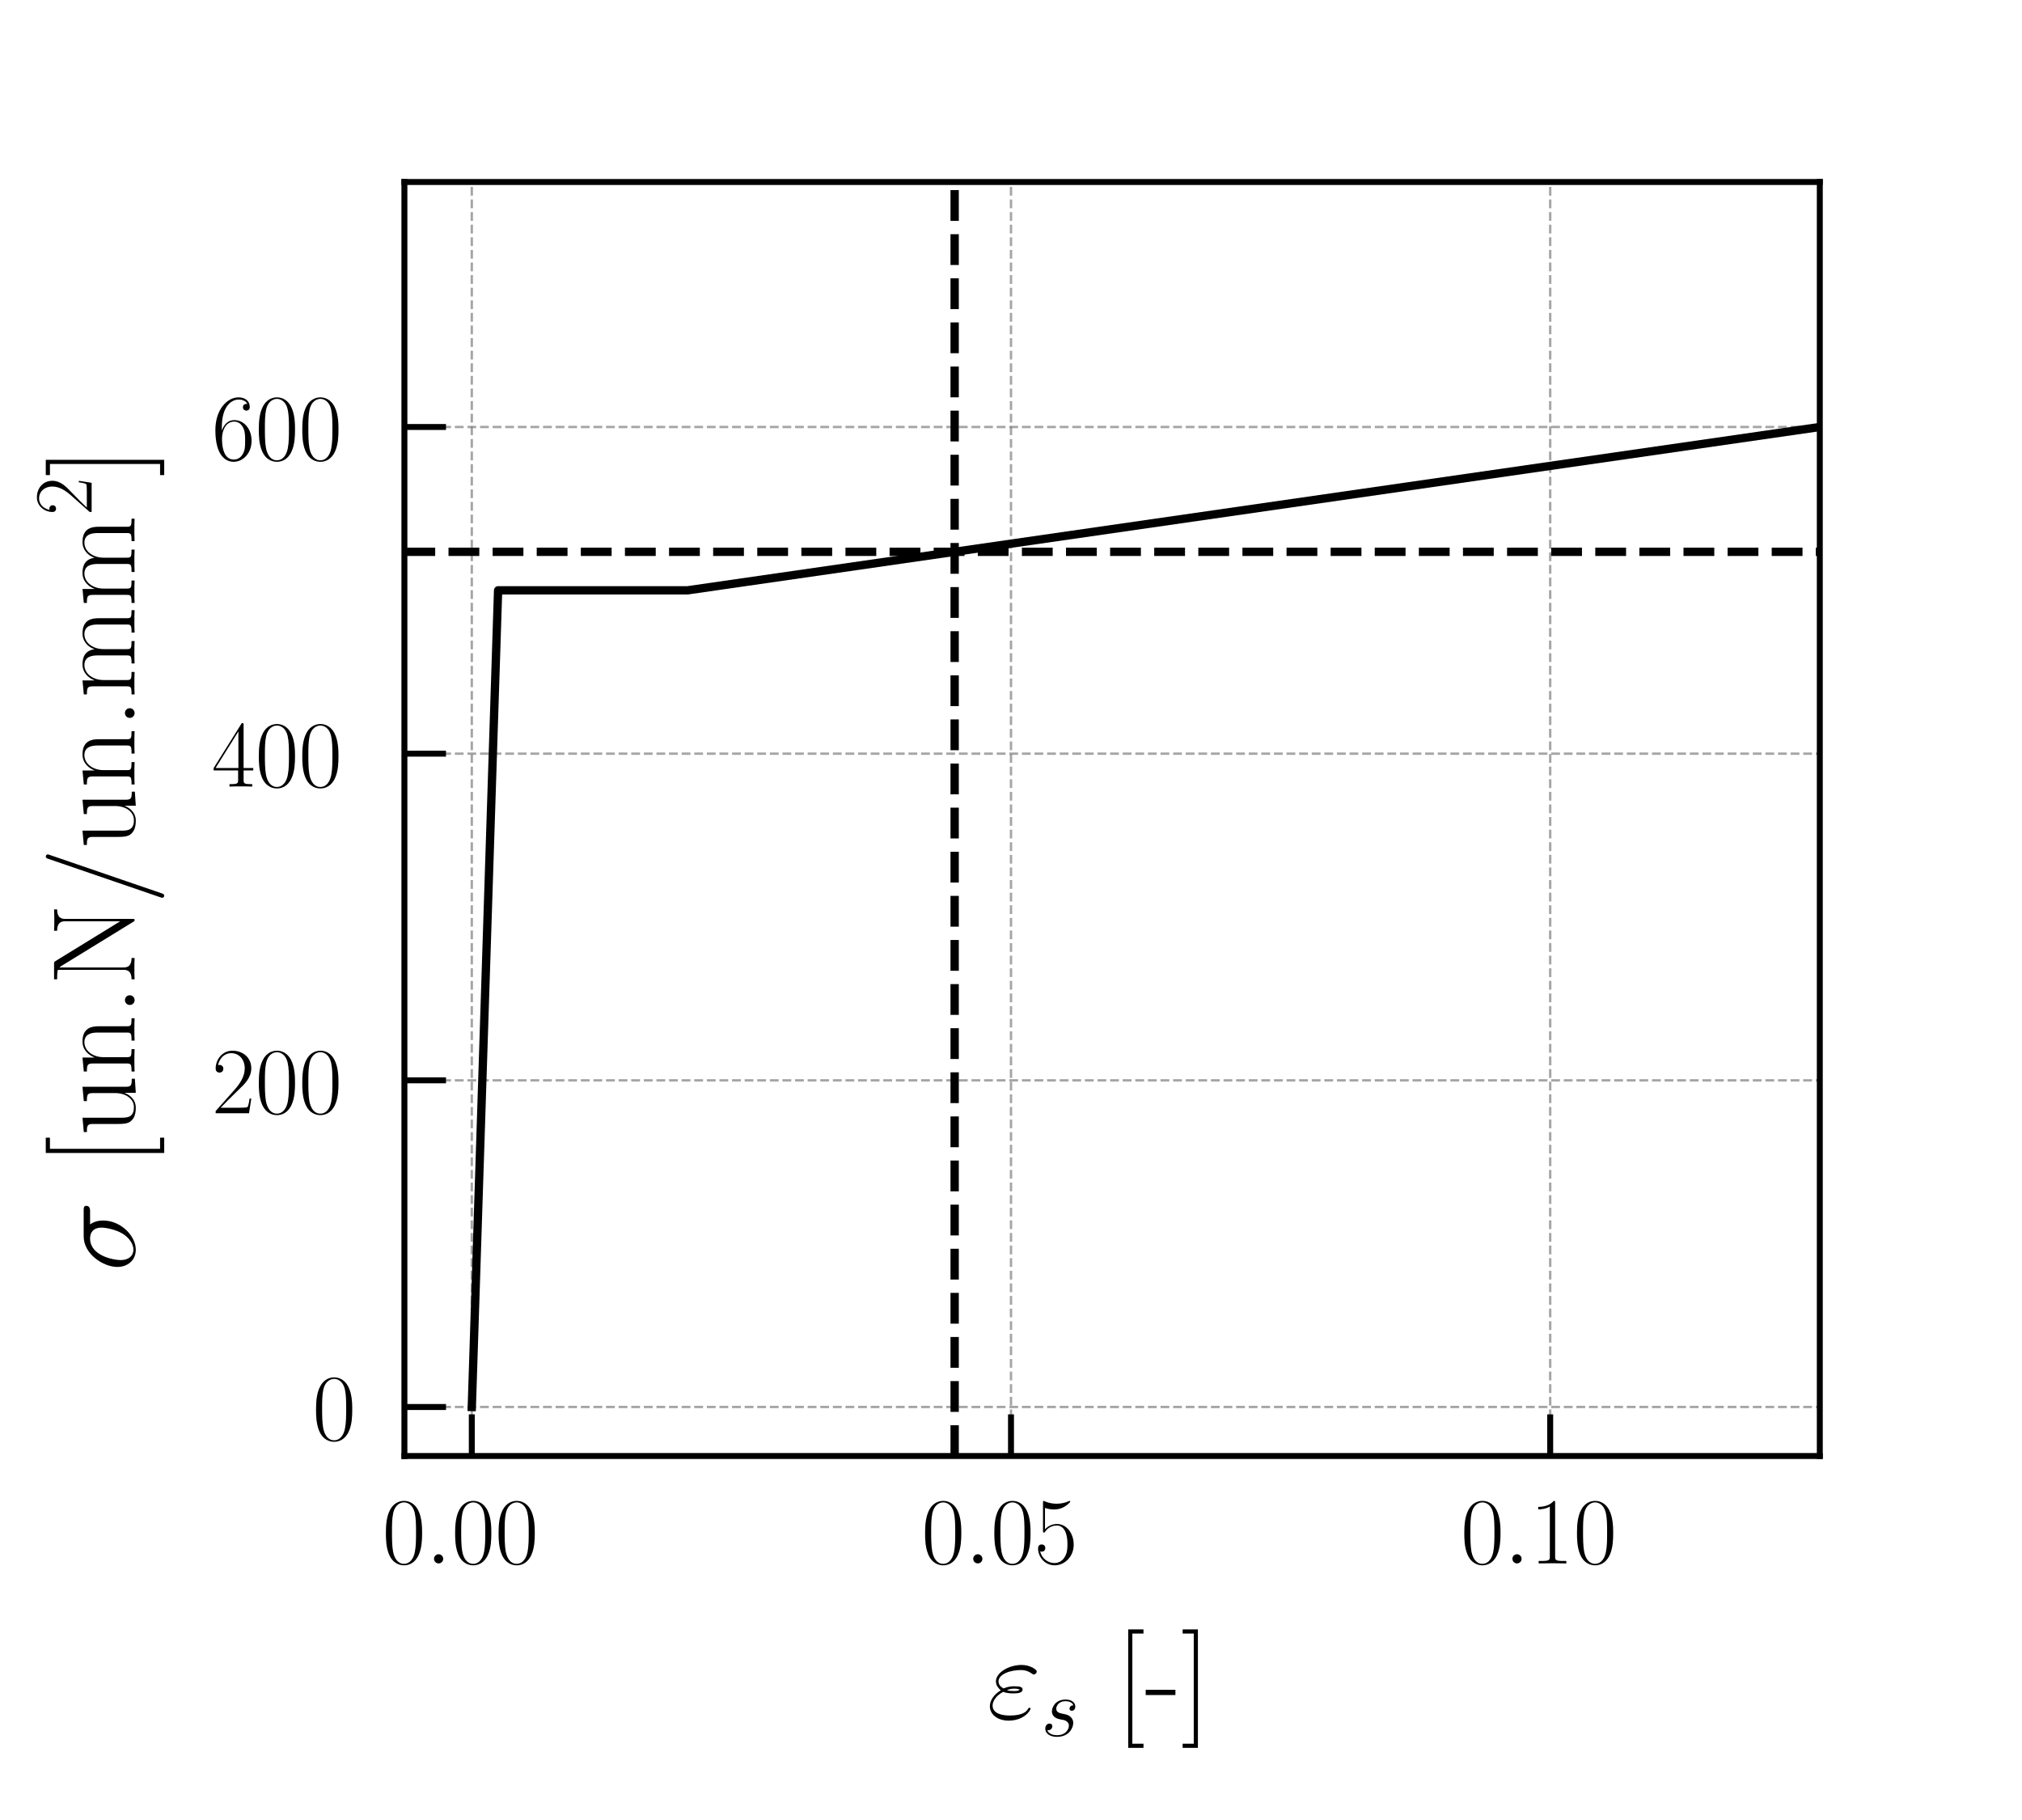
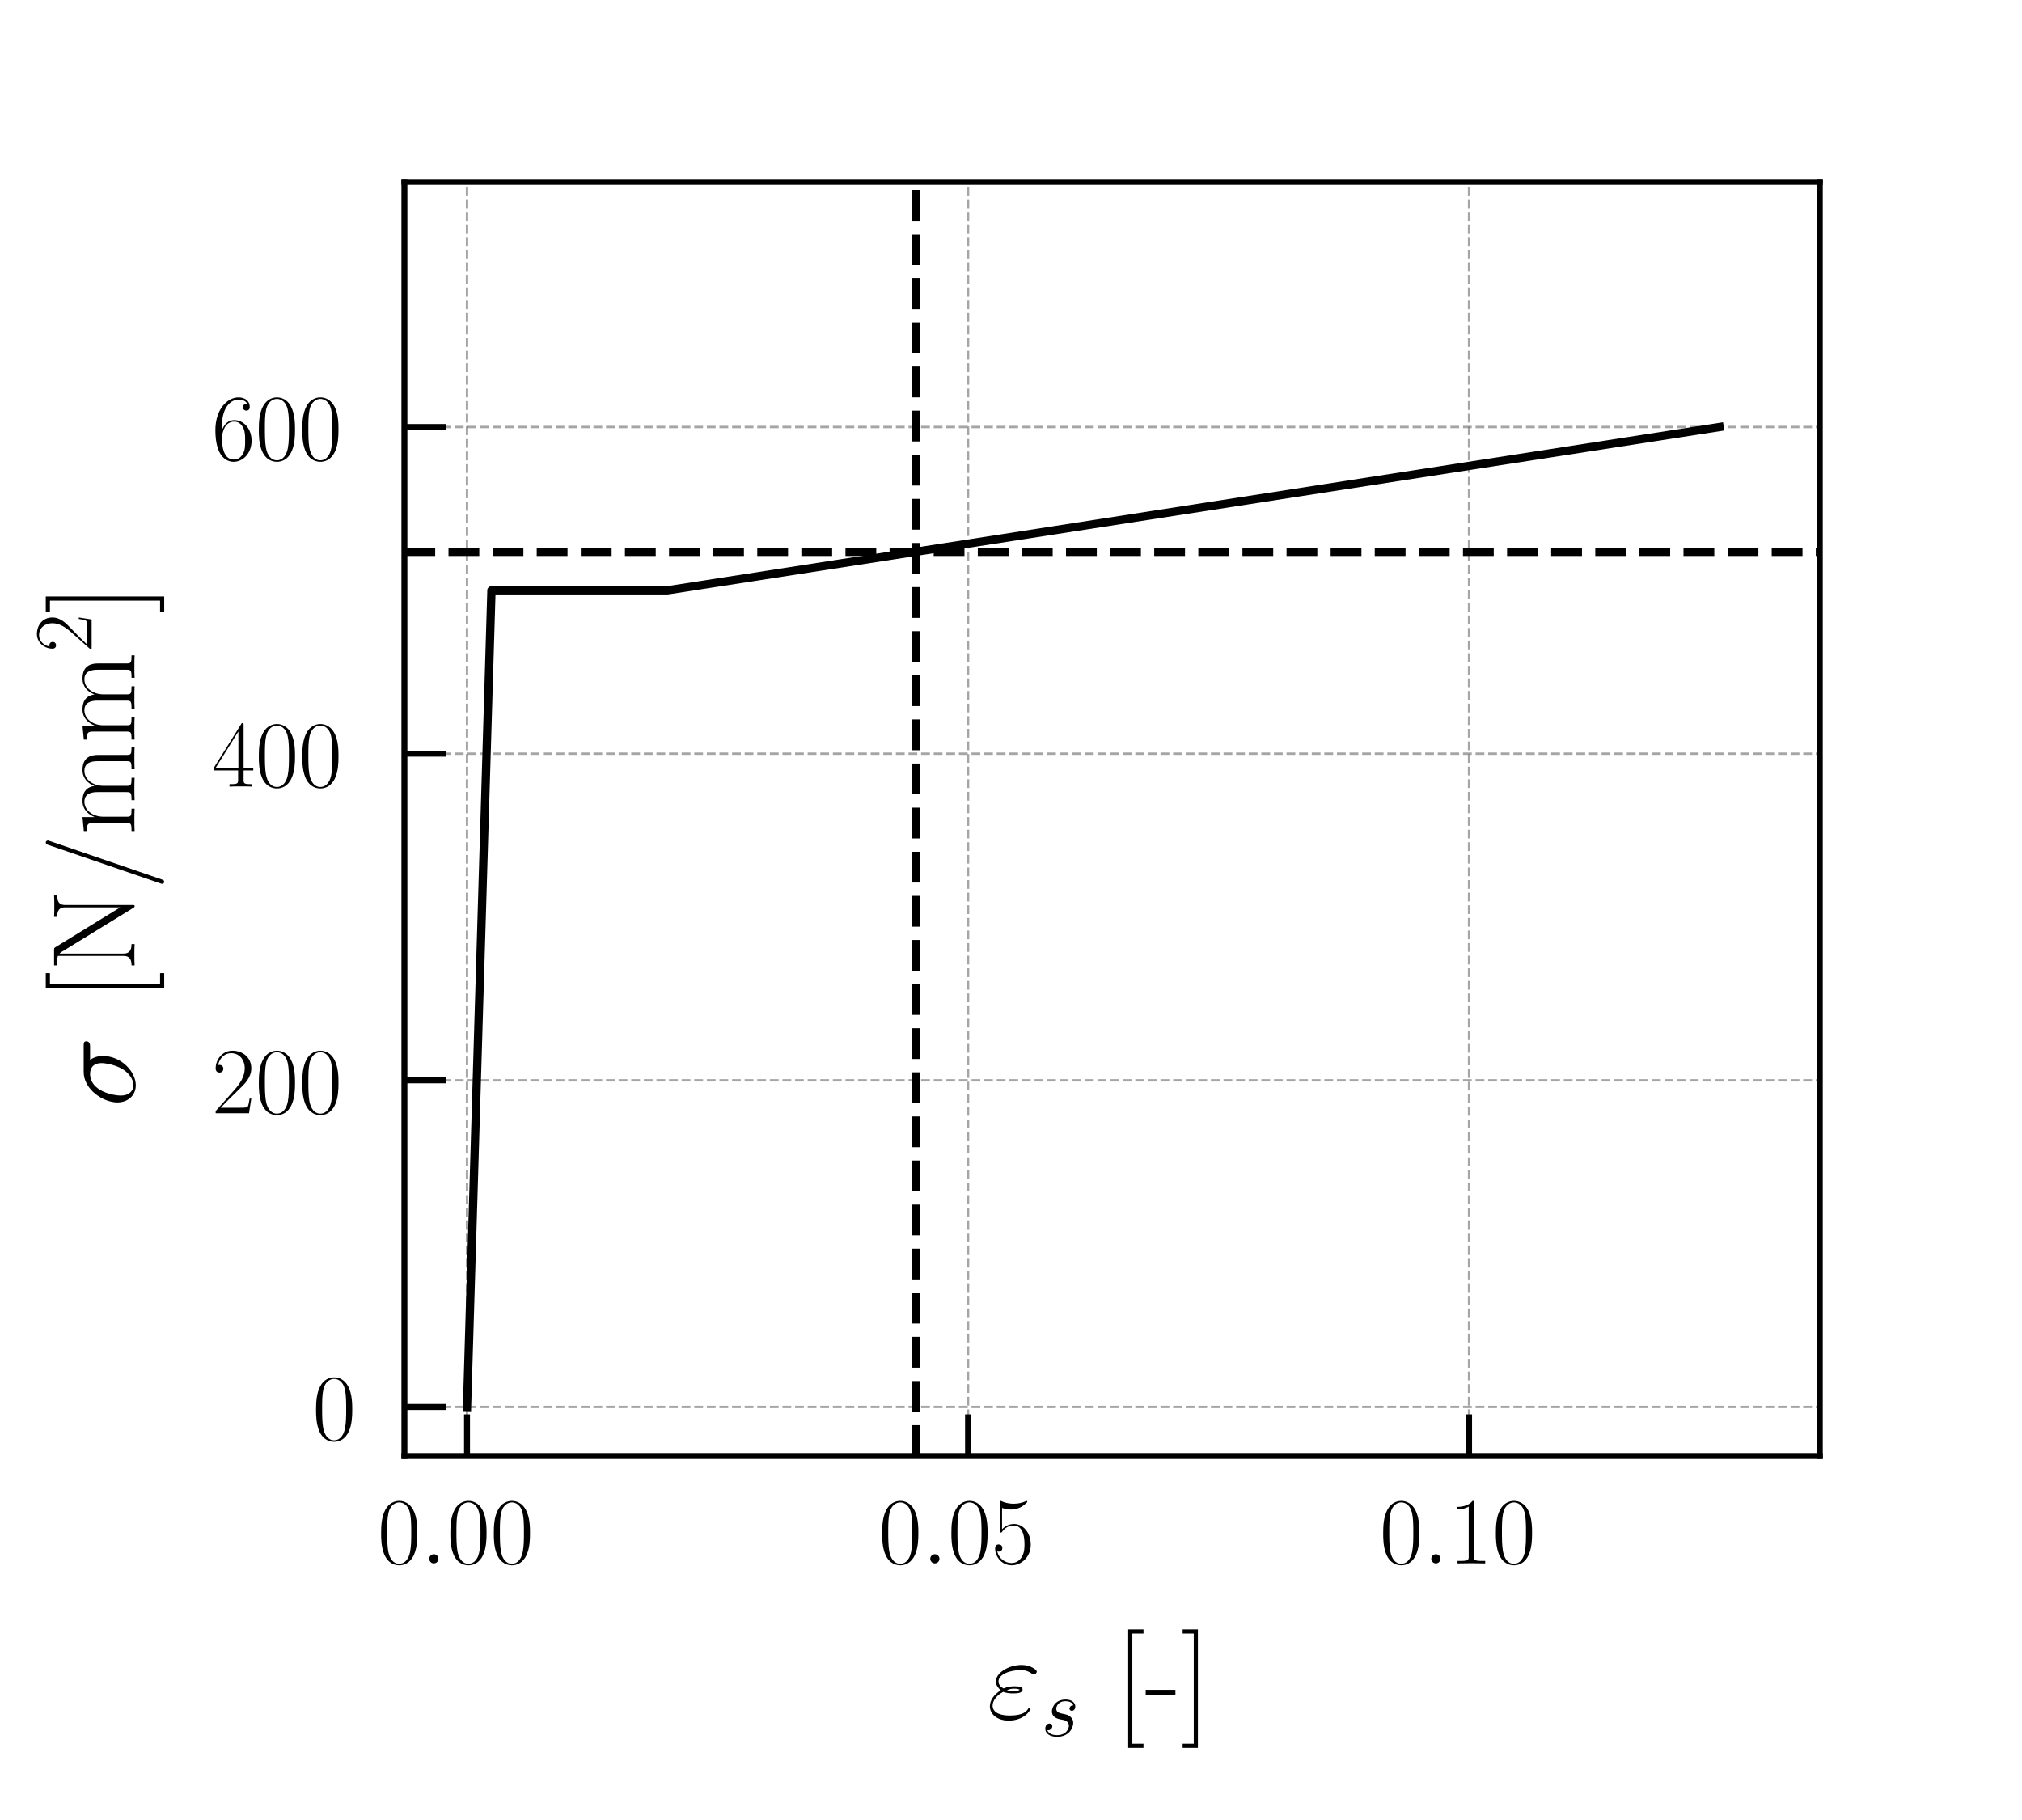
<svg xmlns="http://www.w3.org/2000/svg" xmlns:xlink="http://www.w3.org/1999/xlink" width="170.079pt" height="153.071pt" viewBox="0 0 170.079 153.071" version="1.1">
  <defs>
    <style type="text/css">*{stroke-linejoin: round; stroke-linecap: butt}</style>
  </defs>
  <g id="figure_1">
    <g id="patch_1">
      <path d="M 0 153.071  L 170.079 153.071  L 170.079 0  L 0 0  z " style="fill: #ffffff" />
    </g>
    <g id="axes_1">
      <g id="patch_2">
        <path d="M 34.016 122.457  L 153.071 122.457  L 153.071 15.307  L 34.016 15.307  z " style="fill: #ffffff" />
      </g>
      <g id="matplotlib.axis_1">
        <g id="xtick_1">
          <g id="line2d_1">
-             <path d="M 39.685 122.457  L 39.685 15.307  " clip-path="url(#pd2118b602c)" style="fill: none; stroke-dasharray: 0.74,0.32; stroke-dashoffset: 0; stroke: #808080; stroke-opacity: 0.7; stroke-width: 0.2" />
+             <path d="M 39.284 122.457  L 39.284 15.307  " clip-path="url(#p8642dc40e4)" style="fill: none; stroke-dasharray: 0.74,0.32; stroke-dashoffset: 0; stroke: #808080; stroke-opacity: 0.7; stroke-width: 0.2" />
          </g>
          <g id="line2d_2">
            <defs>
-               <path id="m84c9f4850d" d="M 0 0  L 0 -3.5  " style="stroke: #000000; stroke-width: 0.5" />
-             </defs>
-             <g>
-               <use xlink:href="#m84c9f4850d" x="39.685" y="122.457" style="stroke: #000000; stroke-width: 0.5" />
+               <path id="m5ebbf3afb2" d="M 0 0  L 0 -3.5  " style="stroke: #000000; stroke-width: 0.5" />
+             </defs>
+             <g>
+               <use xlink:href="#m5ebbf3afb2" x="39.284" y="122.457" style="stroke: #000000; stroke-width: 0.5" />
            </g>
          </g>
          <g id="text_1">
-             <g transform="translate(32.1576 131.4915) scale(0.08 -0.08)">
+             <g transform="translate(31.75624 131.4915) scale(0.08 -0.08)">
              <defs>
                <path id="CMR17-30" d="M 2688 2038  C 2688 2430 2682 3099 2413 3613  C 2176 4063 1798 4224 1466 4224  C 1158 4224 768 4082 525 3620  C 269 3137 243 2539 243 2038  C 243 1671 250 1112 448 623  C 723 -39 1216 -128 1466 -128  C 1760 -128 2208 -7 2470 604  C 2662 1048 2688 1568 2688 2038  z M 1466 -26  C 1056 -26 813 328 723 816  C 653 1196 653 1749 653 2109  C 653 2604 653 3015 736 3407  C 858 3954 1216 4121 1466 4121  C 1728 4121 2067 3947 2189 3420  C 2272 3054 2278 2623 2278 2109  C 2278 1691 2278 1176 2202 797  C 2067 96 1690 -26 1466 -26  z " transform="scale(0.015625)" />
                <path id="CMMI12-3a" d="M 1178 307  C 1178 492 1024 620 870 620  C 685 620 557 467 557 313  C 557 128 710 0 864 0  C 1050 0 1178 153 1178 307  z " transform="scale(0.015625)" />
              </defs>
              <use xlink:href="#CMR17-30" transform="scale(0.996264)" />
              <use xlink:href="#CMMI12-3a" transform="translate(45.69048 0) scale(0.996264)" />
              <use xlink:href="#CMR17-30" transform="translate(72.78765 0) scale(0.996264)" />
              <use xlink:href="#CMR17-30" transform="translate(118.4781 0) scale(0.996264)" />
            </g>
          </g>
        </g>
        <g id="xtick_2">
          <g id="line2d_3">
-             <path d="M 85.039 122.457  L 85.039 15.307  " clip-path="url(#pd2118b602c)" style="fill: none; stroke-dasharray: 0.74,0.32; stroke-dashoffset: 0; stroke: #808080; stroke-opacity: 0.7; stroke-width: 0.2" />
+             <path d="M 81.427 122.457  L 81.427 15.307  " clip-path="url(#p8642dc40e4)" style="fill: none; stroke-dasharray: 0.74,0.32; stroke-dashoffset: 0; stroke: #808080; stroke-opacity: 0.7; stroke-width: 0.2" />
          </g>
          <g id="line2d_4">
            <g>
-               <use xlink:href="#m84c9f4850d" x="85.039" y="122.457" style="stroke: #000000; stroke-width: 0.5" />
+               <use xlink:href="#m5ebbf3afb2" x="81.427" y="122.457" style="stroke: #000000; stroke-width: 0.5" />
            </g>
          </g>
          <g id="text_2">
-             <g transform="translate(77.51193 131.4915) scale(0.08 -0.08)">
+             <g transform="translate(73.89964 131.4915) scale(0.08 -0.08)">
              <defs>
                <path id="CMR17-35" d="M 730 3750  C 794 3724 1056 3641 1325 3641  C 1920 3641 2246 3961 2432 4140  C 2432 4191 2432 4224 2394 4224  C 2387 4224 2374 4224 2323 4198  C 2099 4102 1837 4032 1517 4032  C 1325 4032 1037 4055 723 4191  C 653 4224 640 4224 634 4224  C 602 4224 595 4217 595 4090  L 595 2231  C 595 2113 595 2080 659 2080  C 691 2080 704 2093 736 2139  C 941 2435 1222 2560 1542 2560  C 1766 2560 2246 2415 2246 1293  C 2246 1087 2246 716 2054 422  C 1894 159 1645 25 1370 25  C 947 25 518 319 403 812  C 429 806 480 793 506 793  C 589 793 749 838 749 1036  C 749 1209 627 1280 506 1280  C 358 1280 262 1190 262 1011  C 262 454 704 -128 1382 -128  C 2042 -128 2669 441 2669 1267  C 2669 2054 2170 2662 1549 2662  C 1222 2662 947 2540 730 2304  L 730 3750  z " transform="scale(0.015625)" />
              </defs>
              <use xlink:href="#CMR17-30" transform="scale(0.996264)" />
              <use xlink:href="#CMMI12-3a" transform="translate(45.69048 0) scale(0.996264)" />
              <use xlink:href="#CMR17-30" transform="translate(72.78765 0) scale(0.996264)" />
              <use xlink:href="#CMR17-35" transform="translate(118.4781 0) scale(0.996264)" />
            </g>
          </g>
        </g>
        <g id="xtick_3">
          <g id="line2d_5">
-             <path d="M 130.394 122.457  L 130.394 15.307  " clip-path="url(#pd2118b602c)" style="fill: none; stroke-dasharray: 0.74,0.32; stroke-dashoffset: 0; stroke: #808080; stroke-opacity: 0.7; stroke-width: 0.2" />
+             <path d="M 123.57 122.457  L 123.57 15.307  " clip-path="url(#p8642dc40e4)" style="fill: none; stroke-dasharray: 0.74,0.32; stroke-dashoffset: 0; stroke: #808080; stroke-opacity: 0.7; stroke-width: 0.2" />
          </g>
          <g id="line2d_6">
            <g>
-               <use xlink:href="#m84c9f4850d" x="130.394" y="122.457" style="stroke: #000000; stroke-width: 0.5" />
+               <use xlink:href="#m5ebbf3afb2" x="123.57" y="122.457" style="stroke: #000000; stroke-width: 0.5" />
            </g>
          </g>
          <g id="text_3">
-             <g transform="translate(122.8663 131.4915) scale(0.08 -0.08)">
+             <g transform="translate(116.043 131.4915) scale(0.08 -0.08)">
              <defs>
                <path id="CMR17-31" d="M 1702 4083  C 1702 4217 1696 4224 1606 4224  C 1357 3927 979 3833 621 3820  C 602 3820 570 3820 563 3808  C 557 3795 557 3782 557 3648  C 755 3648 1088 3686 1344 3839  L 1344 467  C 1344 243 1331 166 781 166  L 589 166  L 589 0  C 896 6 1216 12 1523 12  C 1830 12 2150 6 2458 0  L 2458 166  L 2266 166  C 1715 166 1702 236 1702 467  L 1702 4083  z " transform="scale(0.015625)" />
              </defs>
              <use xlink:href="#CMR17-30" transform="scale(0.996264)" />
              <use xlink:href="#CMMI12-3a" transform="translate(45.69048 0) scale(0.996264)" />
              <use xlink:href="#CMR17-31" transform="translate(72.78765 0) scale(0.996264)" />
              <use xlink:href="#CMR17-30" transform="translate(118.4781 0) scale(0.996264)" />
            </g>
          </g>
        </g>
        <g id="text_4">
          <g transform="translate(83.00297 144.5132) scale(0.1 -0.1)">
            <defs>
              <path id="CMMI12-22" d="M 890 1427  C 1094 1344 1312 1344 1434 1344  C 1600 1344 1933 1344 1933 1554  C 1933 1683 1811 1728 1485 1728  C 1325 1728 1133 1708 909 1612  C 710 1708 634 1853 634 1991  C 634 2379 1261 2604 1830 2604  C 1939 2604 2170 2604 2438 2410  C 2477 2385 2496 2366 2541 2366  C 2618 2366 2701 2448 2701 2523  C 2701 2636 2330 2880 1888 2880  C 1171 2880 493 2454 493 1991  C 493 1759 646 1612 755 1508  C 384 1288 166 953 166 649  C 166 221 563 -128 1178 -128  C 2022 -128 2362 426 2362 513  C 2362 544 2336 568 2304 568  C 2272 568 2259 550 2234 513  C 2163 395 1997 147 1235 147  C 838 147 314 246 314 686  C 314 897 474 1213 890 1427  z M 1088 1517  C 1261 1599 1427 1599 1472 1599  C 1651 1599 1683 1581 1786 1545  C 1677 1472 1664 1472 1434 1472  C 1318 1472 1216 1472 1088 1517  z " transform="scale(0.015625)" />
              <path id="CMMI12-73" d="M 1459 1290  C 1568 1271 1741 1233 1779 1227  C 1862 1201 2150 1099 2150 793  C 2150 595 1971 64 1229 64  C 1094 64 614 83 486 447  C 742 414 870 614 870 755  C 870 889 781 960 653 960  C 512 960 326 851 326 563  C 326 176 710 -64 1222 -64  C 2195 -64 2483 665 2483 998  C 2483 1093 2483 1271 2278 1475  C 2118 1627 1965 1659 1619 1729  C 1446 1767 1171 1824 1171 2111  C 1171 2239 1286 2687 1894 2687  C 2163 2687 2426 2589 2490 2368  C 2208 2368 2195 2124 2195 2118  C 2195 1983 2317 1945 2374 1945  C 2464 1945 2643 2015 2643 2284  C 2643 2546 2400 2816 1901 2816  C 1062 2816 838 2169 838 1907  C 838 1424 1312 1322 1459 1290  z " transform="scale(0.015625)" />
              <path id="CMR17-5b" d="M 1504 -1600  L 1504 -1376  L 902 -1376  L 902 4575  L 1504 4575  L 1504 4800  L 678 4800  L 678 -1600  L 1504 -1600  z " transform="scale(0.015625)" />
              <path id="CMR17-2d" d="M 1632 1254  L 1632 1536  L 26 1536  L 26 1254  L 1632 1254  z " transform="scale(0.015625)" />
              <path id="CMR17-5d" d="M 915 4800  L 90 4800  L 90 4575  L 691 4575  L 691 -1376  L 90 -1376  L 90 -1600  L 915 -1600  L 915 4800  z " transform="scale(0.015625)" />
            </defs>
            <use xlink:href="#CMMI12-22" transform="scale(0.996264)" />
            <use xlink:href="#CMMI12-73" transform="translate(45.65019 -14.94392) scale(0.697382)" />
            <use xlink:href="#CMR17-5b" transform="translate(108.3892 0) scale(0.996264)" />
            <use xlink:href="#CMR17-2d" transform="translate(133.2602 0) scale(0.996264)" />
            <use xlink:href="#CMR17-5d" transform="translate(163.3362 0) scale(0.996264)" />
          </g>
        </g>
      </g>
      <g id="matplotlib.axis_2">
        <g id="ytick_1">
          <g id="line2d_7">
-             <path d="M 34.016 118.336  L 153.071 118.336  " clip-path="url(#pd2118b602c)" style="fill: none; stroke-dasharray: 0.74,0.32; stroke-dashoffset: 0; stroke: #808080; stroke-opacity: 0.7; stroke-width: 0.2" />
+             <path d="M 34.016 118.336  L 153.071 118.336  " clip-path="url(#p8642dc40e4)" style="fill: none; stroke-dasharray: 0.74,0.32; stroke-dashoffset: 0; stroke: #808080; stroke-opacity: 0.7; stroke-width: 0.2" />
          </g>
          <g id="line2d_8">
            <defs>
-               <path id="mbfb5e5382a" d="M 0 0  L 3.5 0  " style="stroke: #000000; stroke-width: 0.5" />
-             </defs>
-             <g>
-               <use xlink:href="#mbfb5e5382a" x="34.016" y="118.336" style="stroke: #000000; stroke-width: 0.5" />
+               <path id="mc8d1973bd5" d="M 0 0  L 3.5 0  " style="stroke: #000000; stroke-width: 0.5" />
+             </defs>
+             <g>
+               <use xlink:href="#mc8d1973bd5" x="34.016" y="118.336" style="stroke: #000000; stroke-width: 0.5" />
            </g>
          </g>
          <g id="text_5">
            <g transform="translate(26.28157 121.103) scale(0.08 -0.08)">
              <use xlink:href="#CMR17-30" transform="scale(0.996264)" />
            </g>
          </g>
        </g>
        <g id="ytick_2">
          <g id="line2d_9">
-             <path d="M 34.016 90.861  L 153.071 90.861  " clip-path="url(#pd2118b602c)" style="fill: none; stroke-dasharray: 0.74,0.32; stroke-dashoffset: 0; stroke: #808080; stroke-opacity: 0.7; stroke-width: 0.2" />
+             <path d="M 34.016 90.861  L 153.071 90.861  " clip-path="url(#p8642dc40e4)" style="fill: none; stroke-dasharray: 0.74,0.32; stroke-dashoffset: 0; stroke: #808080; stroke-opacity: 0.7; stroke-width: 0.2" />
          </g>
          <g id="line2d_10">
            <g>
-               <use xlink:href="#mbfb5e5382a" x="34.016" y="90.861" style="stroke: #000000; stroke-width: 0.5" />
+               <use xlink:href="#mc8d1973bd5" x="34.016" y="90.861" style="stroke: #000000; stroke-width: 0.5" />
            </g>
          </g>
          <g id="text_6">
            <g transform="translate(17.8132 93.6287) scale(0.08 -0.08)">
              <defs>
                <path id="CMR17-32" d="M 2669 990  L 2554 990  C 2490 537 2438 460 2413 422  C 2381 371 1920 371 1830 371  L 602 371  C 832 620 1280 1073 1824 1596  C 2214 1966 2669 2400 2669 3033  C 2669 3788 2067 4224 1395 4224  C 691 4224 262 3603 262 3027  C 262 2777 448 2745 525 2745  C 589 2745 781 2783 781 3007  C 781 3206 614 3264 525 3264  C 486 3264 448 3257 422 3244  C 544 3788 915 4057 1306 4057  C 1862 4057 2227 3616 2227 3033  C 2227 2477 1901 1998 1536 1583  L 262 147  L 262 0  L 2515 0  L 2669 990  z " transform="scale(0.015625)" />
              </defs>
              <use xlink:href="#CMR17-32" transform="scale(0.996264)" />
              <use xlink:href="#CMR17-30" transform="translate(45.69048 0) scale(0.996264)" />
              <use xlink:href="#CMR17-30" transform="translate(91.38095 0) scale(0.996264)" />
            </g>
          </g>
        </g>
        <g id="ytick_3">
          <g id="line2d_11">
-             <path d="M 34.016 63.387  L 153.071 63.387  " clip-path="url(#pd2118b602c)" style="fill: none; stroke-dasharray: 0.74,0.32; stroke-dashoffset: 0; stroke: #808080; stroke-opacity: 0.7; stroke-width: 0.2" />
+             <path d="M 34.016 63.387  L 153.071 63.387  " clip-path="url(#p8642dc40e4)" style="fill: none; stroke-dasharray: 0.74,0.32; stroke-dashoffset: 0; stroke: #808080; stroke-opacity: 0.7; stroke-width: 0.2" />
          </g>
          <g id="line2d_12">
            <g>
-               <use xlink:href="#mbfb5e5382a" x="34.016" y="63.387" style="stroke: #000000; stroke-width: 0.5" />
+               <use xlink:href="#mc8d1973bd5" x="34.016" y="63.387" style="stroke: #000000; stroke-width: 0.5" />
            </g>
          </g>
          <g id="text_7">
            <g transform="translate(17.8132 66.15444) scale(0.08 -0.08)">
              <defs>
                <path id="CMR17-34" d="M 2150 4147  C 2150 4281 2144 4288 2029 4288  L 128 1254  L 128 1088  L 1779 1088  L 1779 460  C 1779 230 1766 166 1318 166  L 1197 166  L 1197 0  C 1402 12 1747 12 1965 12  C 2182 12 2528 12 2733 0  L 2733 166  L 2611 166  C 2163 166 2150 230 2150 460  L 2150 1088  L 2803 1088  L 2803 1254  L 2150 1254  L 2150 4147  z M 1798 3723  L 1798 1254  L 256 1254  L 1798 3723  z " transform="scale(0.015625)" />
              </defs>
              <use xlink:href="#CMR17-34" transform="scale(0.996264)" />
              <use xlink:href="#CMR17-30" transform="translate(45.69048 0) scale(0.996264)" />
              <use xlink:href="#CMR17-30" transform="translate(91.38095 0) scale(0.996264)" />
            </g>
          </g>
        </g>
        <g id="ytick_4">
          <g id="line2d_13">
-             <path d="M 34.016 35.913  L 153.071 35.913  " clip-path="url(#pd2118b602c)" style="fill: none; stroke-dasharray: 0.74,0.32; stroke-dashoffset: 0; stroke: #808080; stroke-opacity: 0.7; stroke-width: 0.2" />
+             <path d="M 34.016 35.913  L 153.071 35.913  " clip-path="url(#p8642dc40e4)" style="fill: none; stroke-dasharray: 0.74,0.32; stroke-dashoffset: 0; stroke: #808080; stroke-opacity: 0.7; stroke-width: 0.2" />
          </g>
          <g id="line2d_14">
            <g>
-               <use xlink:href="#mbfb5e5382a" x="34.016" y="35.913" style="stroke: #000000; stroke-width: 0.5" />
+               <use xlink:href="#mc8d1973bd5" x="34.016" y="35.913" style="stroke: #000000; stroke-width: 0.5" />
            </g>
          </g>
          <g id="text_8">
            <g transform="translate(17.8132 38.68018) scale(0.08 -0.08)">
              <defs>
                <path id="CMR17-36" d="M 678 2198  C 678 3712 1395 4076 1811 4076  C 1946 4076 2272 4049 2400 3782  C 2298 3782 2106 3782 2106 3558  C 2106 3385 2246 3328 2336 3328  C 2394 3328 2566 3353 2566 3571  C 2566 3987 2246 4224 1805 4224  C 1043 4224 243 3411 243 2011  C 243 257 966 -128 1478 -128  C 2099 -128 2688 431 2688 1295  C 2688 2101 2170 2688 1517 2688  C 1126 2688 838 2430 678 1979  L 678 2198  z M 1478 25  C 691 25 691 1212 691 1450  C 691 1914 909 2585 1504 2585  C 1613 2585 1926 2585 2138 2140  C 2253 1889 2253 1624 2253 1302  C 2253 954 2253 696 2118 438  C 1978 173 1773 25 1478 25  z " transform="scale(0.015625)" />
              </defs>
              <use xlink:href="#CMR17-36" transform="scale(0.996264)" />
              <use xlink:href="#CMR17-30" transform="translate(45.69048 0) scale(0.996264)" />
              <use xlink:href="#CMR17-30" transform="translate(91.38095 0) scale(0.996264)" />
            </g>
          </g>
        </g>
        <g id="text_9">
-           <g transform="translate(11.32254 106.9355) rotate(-90) scale(0.1 -0.1)">
+           <g transform="translate(11.32254 93.09842) rotate(-90) scale(0.1 -0.1)">
            <defs>
              <path id="CMMI12-1b" d="M 3251 2406  C 3334 2406 3546 2406 3546 2611  C 3546 2752 3424 2752 3309 2752  L 1894 2752  C 934 2752 243 1685 243 932  C 243 389 595 -64 1171 -64  C 1926 -64 2752 746 2752 1704  C 2752 1953 2694 2195 2541 2406  L 3251 2406  z M 1178 64  C 851 64 614 312 614 753  C 614 1136 845 2406 1786 2406  C 2061 2406 2368 2272 2368 1780  C 2368 1557 2266 1021 2042 651  C 1811 274 1466 64 1178 64  z " transform="scale(0.015625)" />
-               <path id="CMR17-75" d="M 1882 2745  L 1882 2579  C 2259 2579 2317 2540 2317 2229  L 2317 1053  C 2317 510 2029 38 1555 38  C 1030 38 986 355 986 691  L 986 2816  L 211 2745  L 211 2579  C 467 2579 640 2579 646 2320  L 646 1079  C 646 646 646 368 813 187  C 896 103 1056 -64 1517 -64  C 2061 -64 2272 400 2323 536  L 2330 536  L 2330 -64  L 3091 -13  L 3091 154  C 2714 154 2656 193 2656 503  L 2656 2816  L 1882 2745  z " transform="scale(0.015625)" />
-               <path id="CMR17-6e" d="M 2656 1954  C 2656 2282 2592 2816 1837 2816  C 1331 2816 1069 2424 973 2166  L 966 2166  L 966 2816  L 211 2745  L 211 2578  C 589 2578 646 2540 646 2231  L 646 443  C 646 198 621 166 211 166  L 211 0  C 365 12 646 12 813 12  C 979 12 1267 12 1421 0  L 1421 166  C 1011 166 986 192 986 443  L 986 1678  C 986 2269 1344 2713 1792 2713  C 2266 2713 2317 2289 2317 1980  L 2317 443  C 2317 198 2291 166 1882 166  L 1882 0  C 2035 12 2317 12 2483 12  C 2650 12 2938 12 3091 0  L 3091 166  C 2682 166 2656 192 2656 443  L 2656 1954  z " transform="scale(0.015625)" />
-               <path id="CMR17-2e" d="M 1062 262  C 1062 422 934 524 800 524  C 672 524 538 422 538 262  C 538 102 666 0 800 0  C 928 0 1062 102 1062 262  z " transform="scale(0.015625)" />
              <path id="CMR17-4e" d="M 1312 4275  C 1267 4345 1261 4352 1139 4352  L 326 4352  L 326 4185  L 448 4185  C 704 4185 819 4153 838 4147  L 838 624  C 838 465 838 166 326 166  L 326 0  C 474 12 742 12 902 12  C 1062 12 1331 12 1478 0  L 1478 166  C 966 166 966 465 966 624  L 966 4057  C 1011 4019 1011 4007 1056 3943  L 3430 76  C 3475 0 3494 0 3526 0  C 3590 0 3590 19 3590 140  L 3590 3726  C 3590 3885 3590 4185 4102 4185  L 4102 4352  C 3955 4339 3686 4339 3526 4339  C 3366 4339 3098 4339 2950 4352  L 2950 4185  C 3462 4185 3462 3885 3462 3726  L 3462 777  L 1312 4275  z " transform="scale(0.015625)" />
              <path id="CMR17-2f" d="M 2605 4575  C 2637 4658 2637 4671 2637 4684  C 2637 4761 2579 4800 2528 4800  C 2451 4800 2426 4748 2400 4671  L 326 -1376  C 294 -1460 294 -1472 294 -1485  C 294 -1562 352 -1600 403 -1600  C 480 -1600 506 -1549 531 -1472  L 2605 4575  z " transform="scale(0.015625)" />
              <path id="CMR17-6d" d="M 4326 1954  C 4326 2276 4269 2816 3507 2816  C 3072 2816 2771 2520 2656 2173  L 2650 2173  C 2573 2700 2195 2816 1837 2816  C 1331 2816 1069 2424 973 2166  L 966 2166  L 966 2816  L 211 2745  L 211 2578  C 589 2578 646 2540 646 2231  L 646 443  C 646 198 621 166 211 166  L 211 0  C 365 12 646 12 813 12  C 979 12 1267 12 1421 0  L 1421 166  C 1011 166 986 192 986 443  L 986 1678  C 986 2269 1344 2713 1792 2713  C 2266 2713 2317 2289 2317 1980  L 2317 443  C 2317 198 2291 166 1882 166  L 1882 0  C 2035 12 2317 12 2483 12  C 2650 12 2938 12 3091 0  L 3091 166  C 2682 166 2656 192 2656 443  L 2656 1678  C 2656 2269 3014 2713 3462 2713  C 3936 2713 3987 2289 3987 1980  L 3987 443  C 3987 198 3962 166 3552 166  L 3552 0  C 3706 12 3987 12 4154 12  C 4320 12 4608 12 4762 0  L 4762 166  C 4352 166 4326 192 4326 443  L 4326 1954  z " transform="scale(0.015625)" />
            </defs>
            <use xlink:href="#CMMI12-1b" transform="scale(0.996264)" />
            <use xlink:href="#CMR17-5b" transform="translate(89.09602 0) scale(0.996264)" />
-             <use xlink:href="#CMR17-75" transform="translate(113.9671 0) scale(0.996264)" />
-             <use xlink:href="#CMR17-6e" transform="translate(164.8624 0) scale(0.996264)" />
-             <use xlink:href="#CMR17-2e" transform="translate(215.7578 0) scale(0.996264)" />
-             <use xlink:href="#CMR17-4e" transform="translate(240.6289 0) scale(0.996264)" />
-             <use xlink:href="#CMR17-2f" transform="translate(309.7013 0) scale(0.996264)" />
-             <use xlink:href="#CMR17-75" transform="translate(355.3918 0) scale(0.996264)" />
-             <use xlink:href="#CMR17-6e" transform="translate(406.2872 0) scale(0.996264)" />
-             <use xlink:href="#CMR17-2e" transform="translate(457.1825 0) scale(0.996264)" />
-             <use xlink:href="#CMR17-6d" transform="translate(482.0536 0) scale(0.996264)" />
-             <use xlink:href="#CMR17-6d" transform="translate(558.9732 0) scale(0.996264)" />
-             <use xlink:href="#CMR17-32" transform="translate(635.8928 36.15364) scale(0.697382)" />
-             <use xlink:href="#CMR17-5d" transform="translate(668.3741 0) scale(0.996264)" />
+             <use xlink:href="#CMR17-4e" transform="translate(113.9671 0) scale(0.996264)" />
+             <use xlink:href="#CMR17-2f" transform="translate(183.0395 0) scale(0.996264)" />
+             <use xlink:href="#CMR17-6d" transform="translate(228.73 0) scale(0.996264)" />
+             <use xlink:href="#CMR17-6d" transform="translate(305.6496 0) scale(0.996264)" />
+             <use xlink:href="#CMR17-32" transform="translate(382.5692 36.15364) scale(0.697382)" />
+             <use xlink:href="#CMR17-5d" transform="translate(415.0505 0) scale(0.996264)" />
          </g>
        </g>
      </g>
      <g id="line2d_15">
-         <path d="M 39.685 118.336  L 41.897 49.65  L 57.827 49.65  L 153.071 35.913  " clip-path="url(#pd2118b602c)" style="fill: none; stroke: #000000; stroke-width: 0.7; stroke-linecap: square" />
+         <path d="M 39.284 118.336  L 41.339 49.65  L 56.141 49.65  L 144.642 35.913  " clip-path="url(#p8642dc40e4)" style="fill: none; stroke: #000000; stroke-width: 0.7; stroke-linecap: square" />
      </g>
      <g id="line2d_16">
-         <path d="M 80.3 122.457  L 80.3 15.307  " clip-path="url(#pd2118b602c)" style="fill: none; stroke-dasharray: 2.59,1.12; stroke-dashoffset: 0; stroke: #000000; stroke-width: 0.7" />
+         <path d="M 77.023 122.457  L 77.023 15.307  " clip-path="url(#p8642dc40e4)" style="fill: none; stroke-dasharray: 2.59,1.12; stroke-dashoffset: 0; stroke: #000000; stroke-width: 0.7" />
      </g>
      <g id="line2d_17">
-         <path d="M 34.016 46.41  L 153.071 46.41  " clip-path="url(#pd2118b602c)" style="fill: none; stroke-dasharray: 2.59,1.12; stroke-dashoffset: 0; stroke: #000000; stroke-width: 0.7" />
+         <path d="M 34.016 46.41  L 153.071 46.41  " clip-path="url(#p8642dc40e4)" style="fill: none; stroke-dasharray: 2.59,1.12; stroke-dashoffset: 0; stroke: #000000; stroke-width: 0.7" />
      </g>
      <g id="patch_3">
        <path d="M 34.016 122.457  L 34.016 15.307  " style="fill: none; stroke: #000000; stroke-width: 0.5; stroke-linejoin: miter; stroke-linecap: square" />
      </g>
      <g id="patch_4">
        <path d="M 153.071 122.457  L 153.071 15.307  " style="fill: none; stroke: #000000; stroke-width: 0.5; stroke-linejoin: miter; stroke-linecap: square" />
      </g>
      <g id="patch_5">
        <path d="M 34.016 122.457  L 153.071 122.457  " style="fill: none; stroke: #000000; stroke-width: 0.5; stroke-linejoin: miter; stroke-linecap: square" />
      </g>
      <g id="patch_6">
        <path d="M 34.016 15.307  L 153.071 15.307  " style="fill: none; stroke: #000000; stroke-width: 0.5; stroke-linejoin: miter; stroke-linecap: square" />
      </g>
    </g>
  </g>
  <defs>
-     <clipPath id="pd2118b602c">
+     <clipPath id="p8642dc40e4">
      <rect x="34.016" y="15.307" width="119.055" height="107.15" />
    </clipPath>
  </defs>
</svg>
